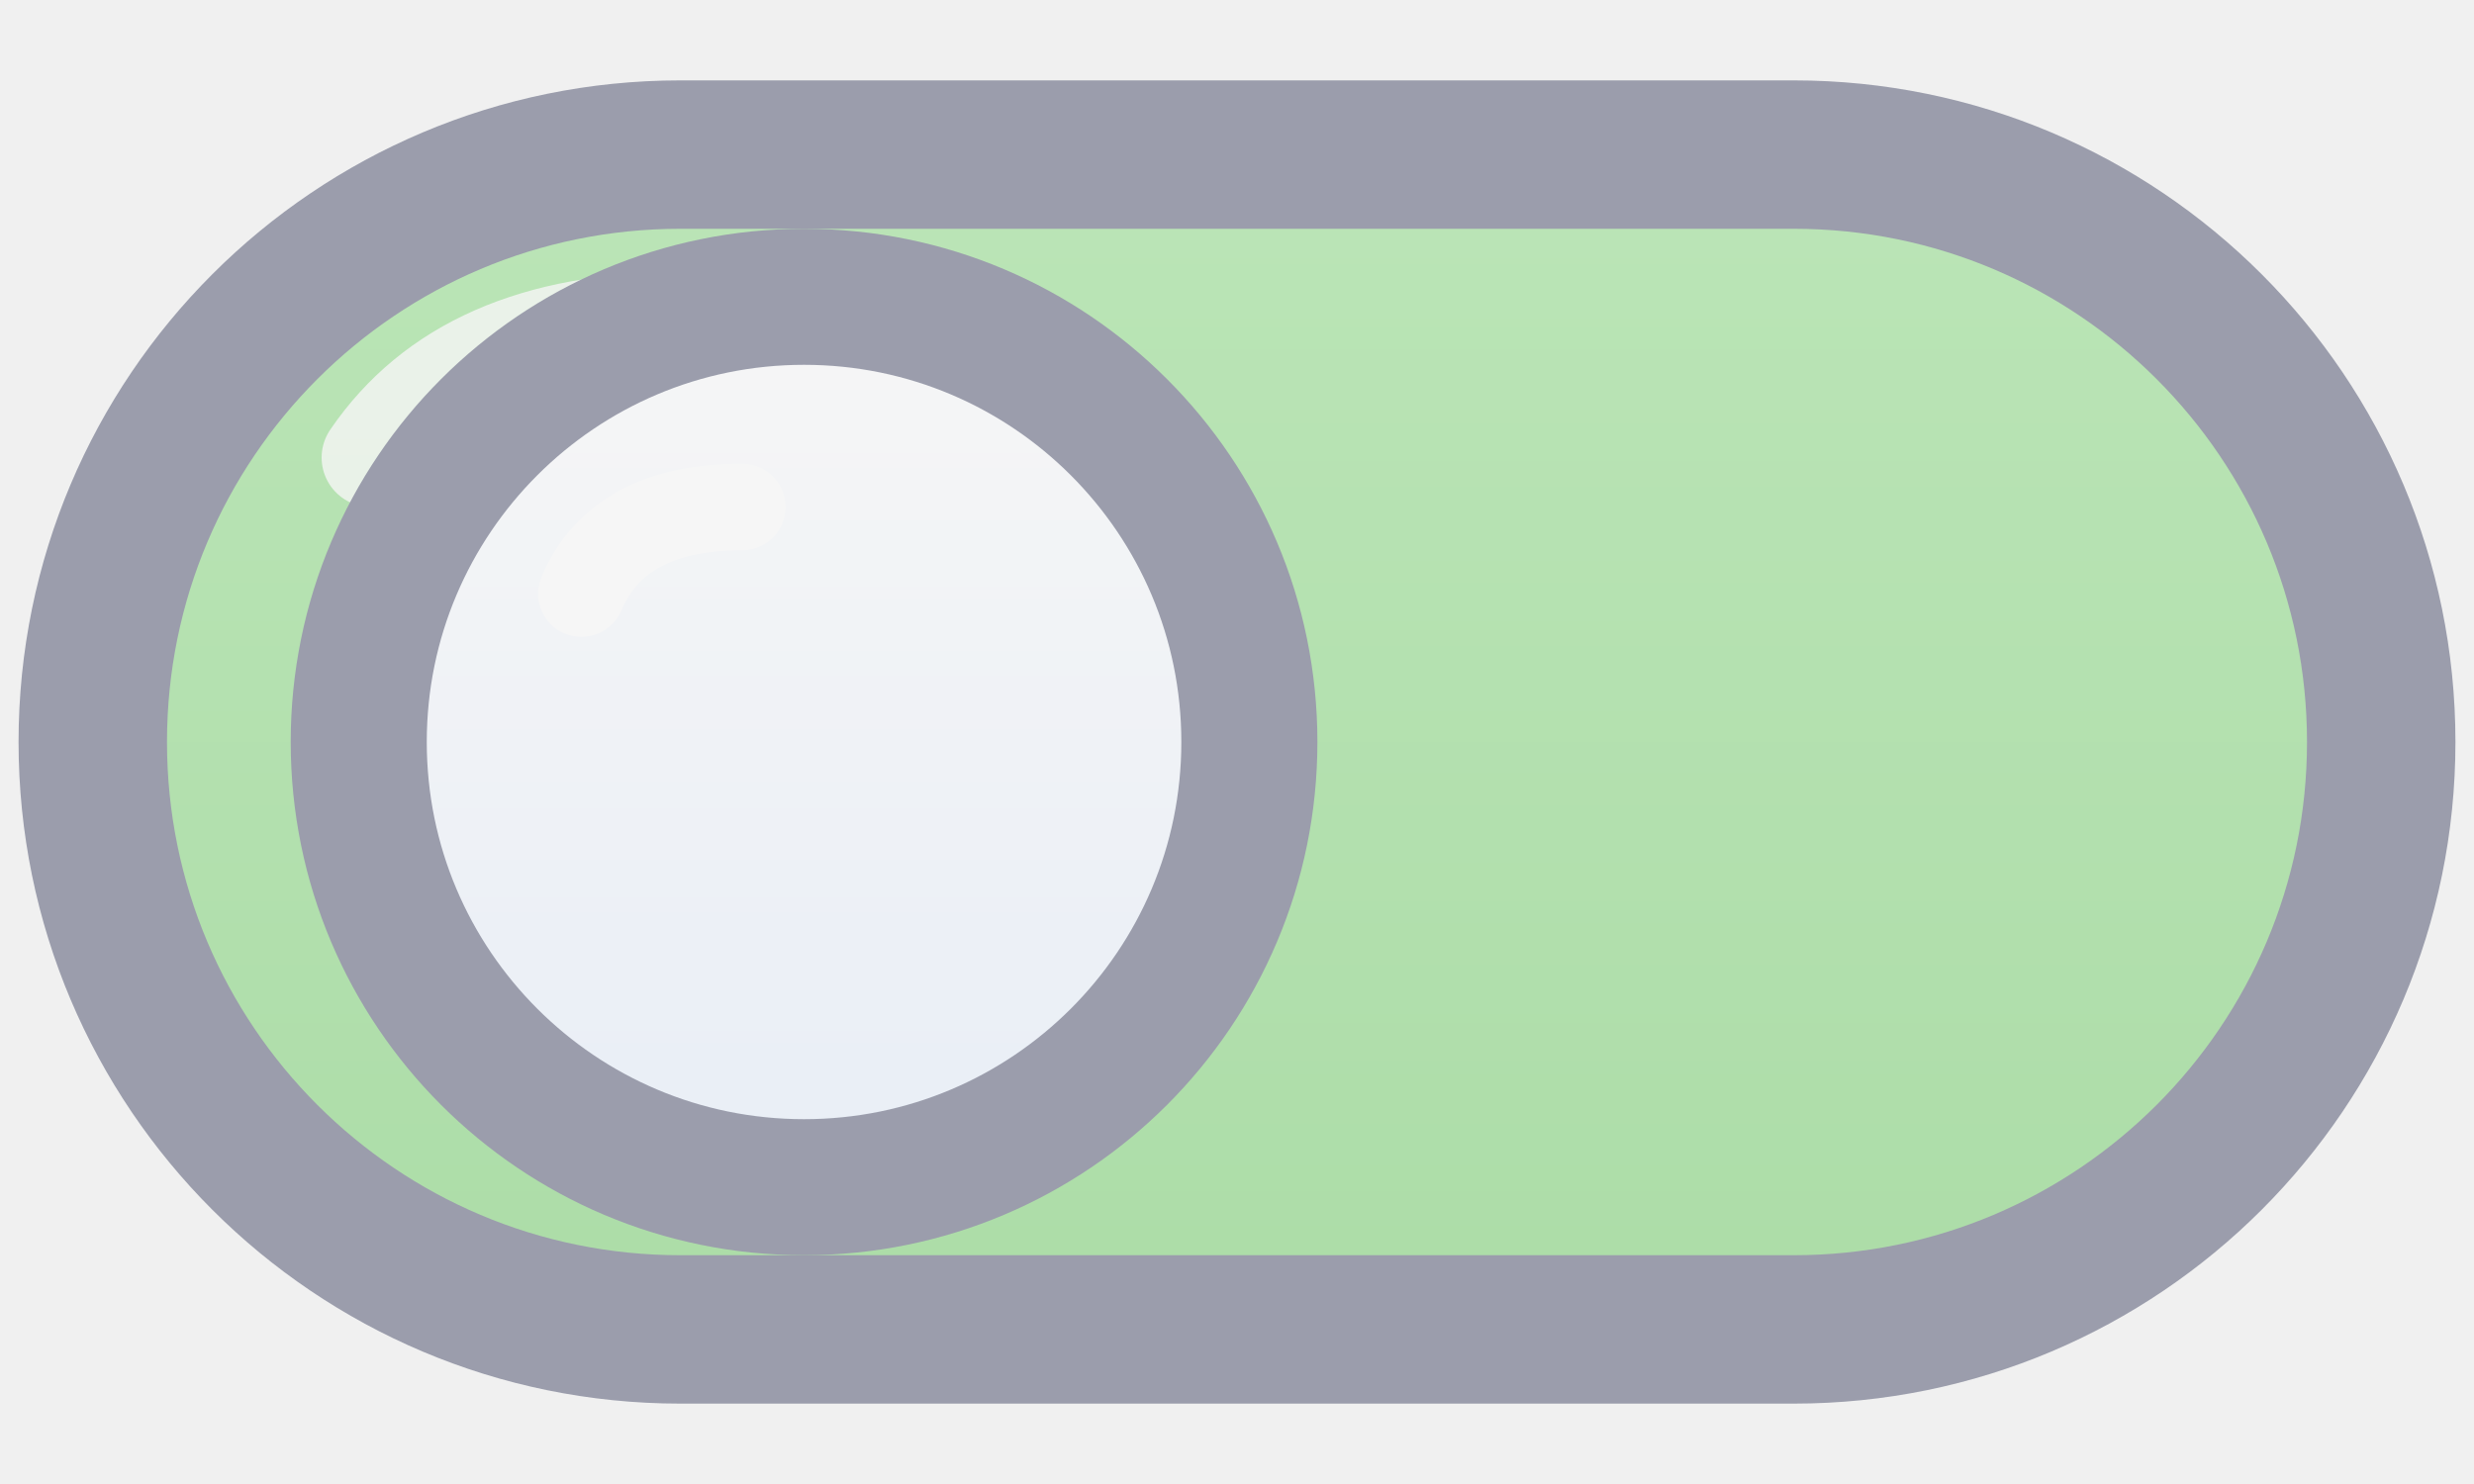
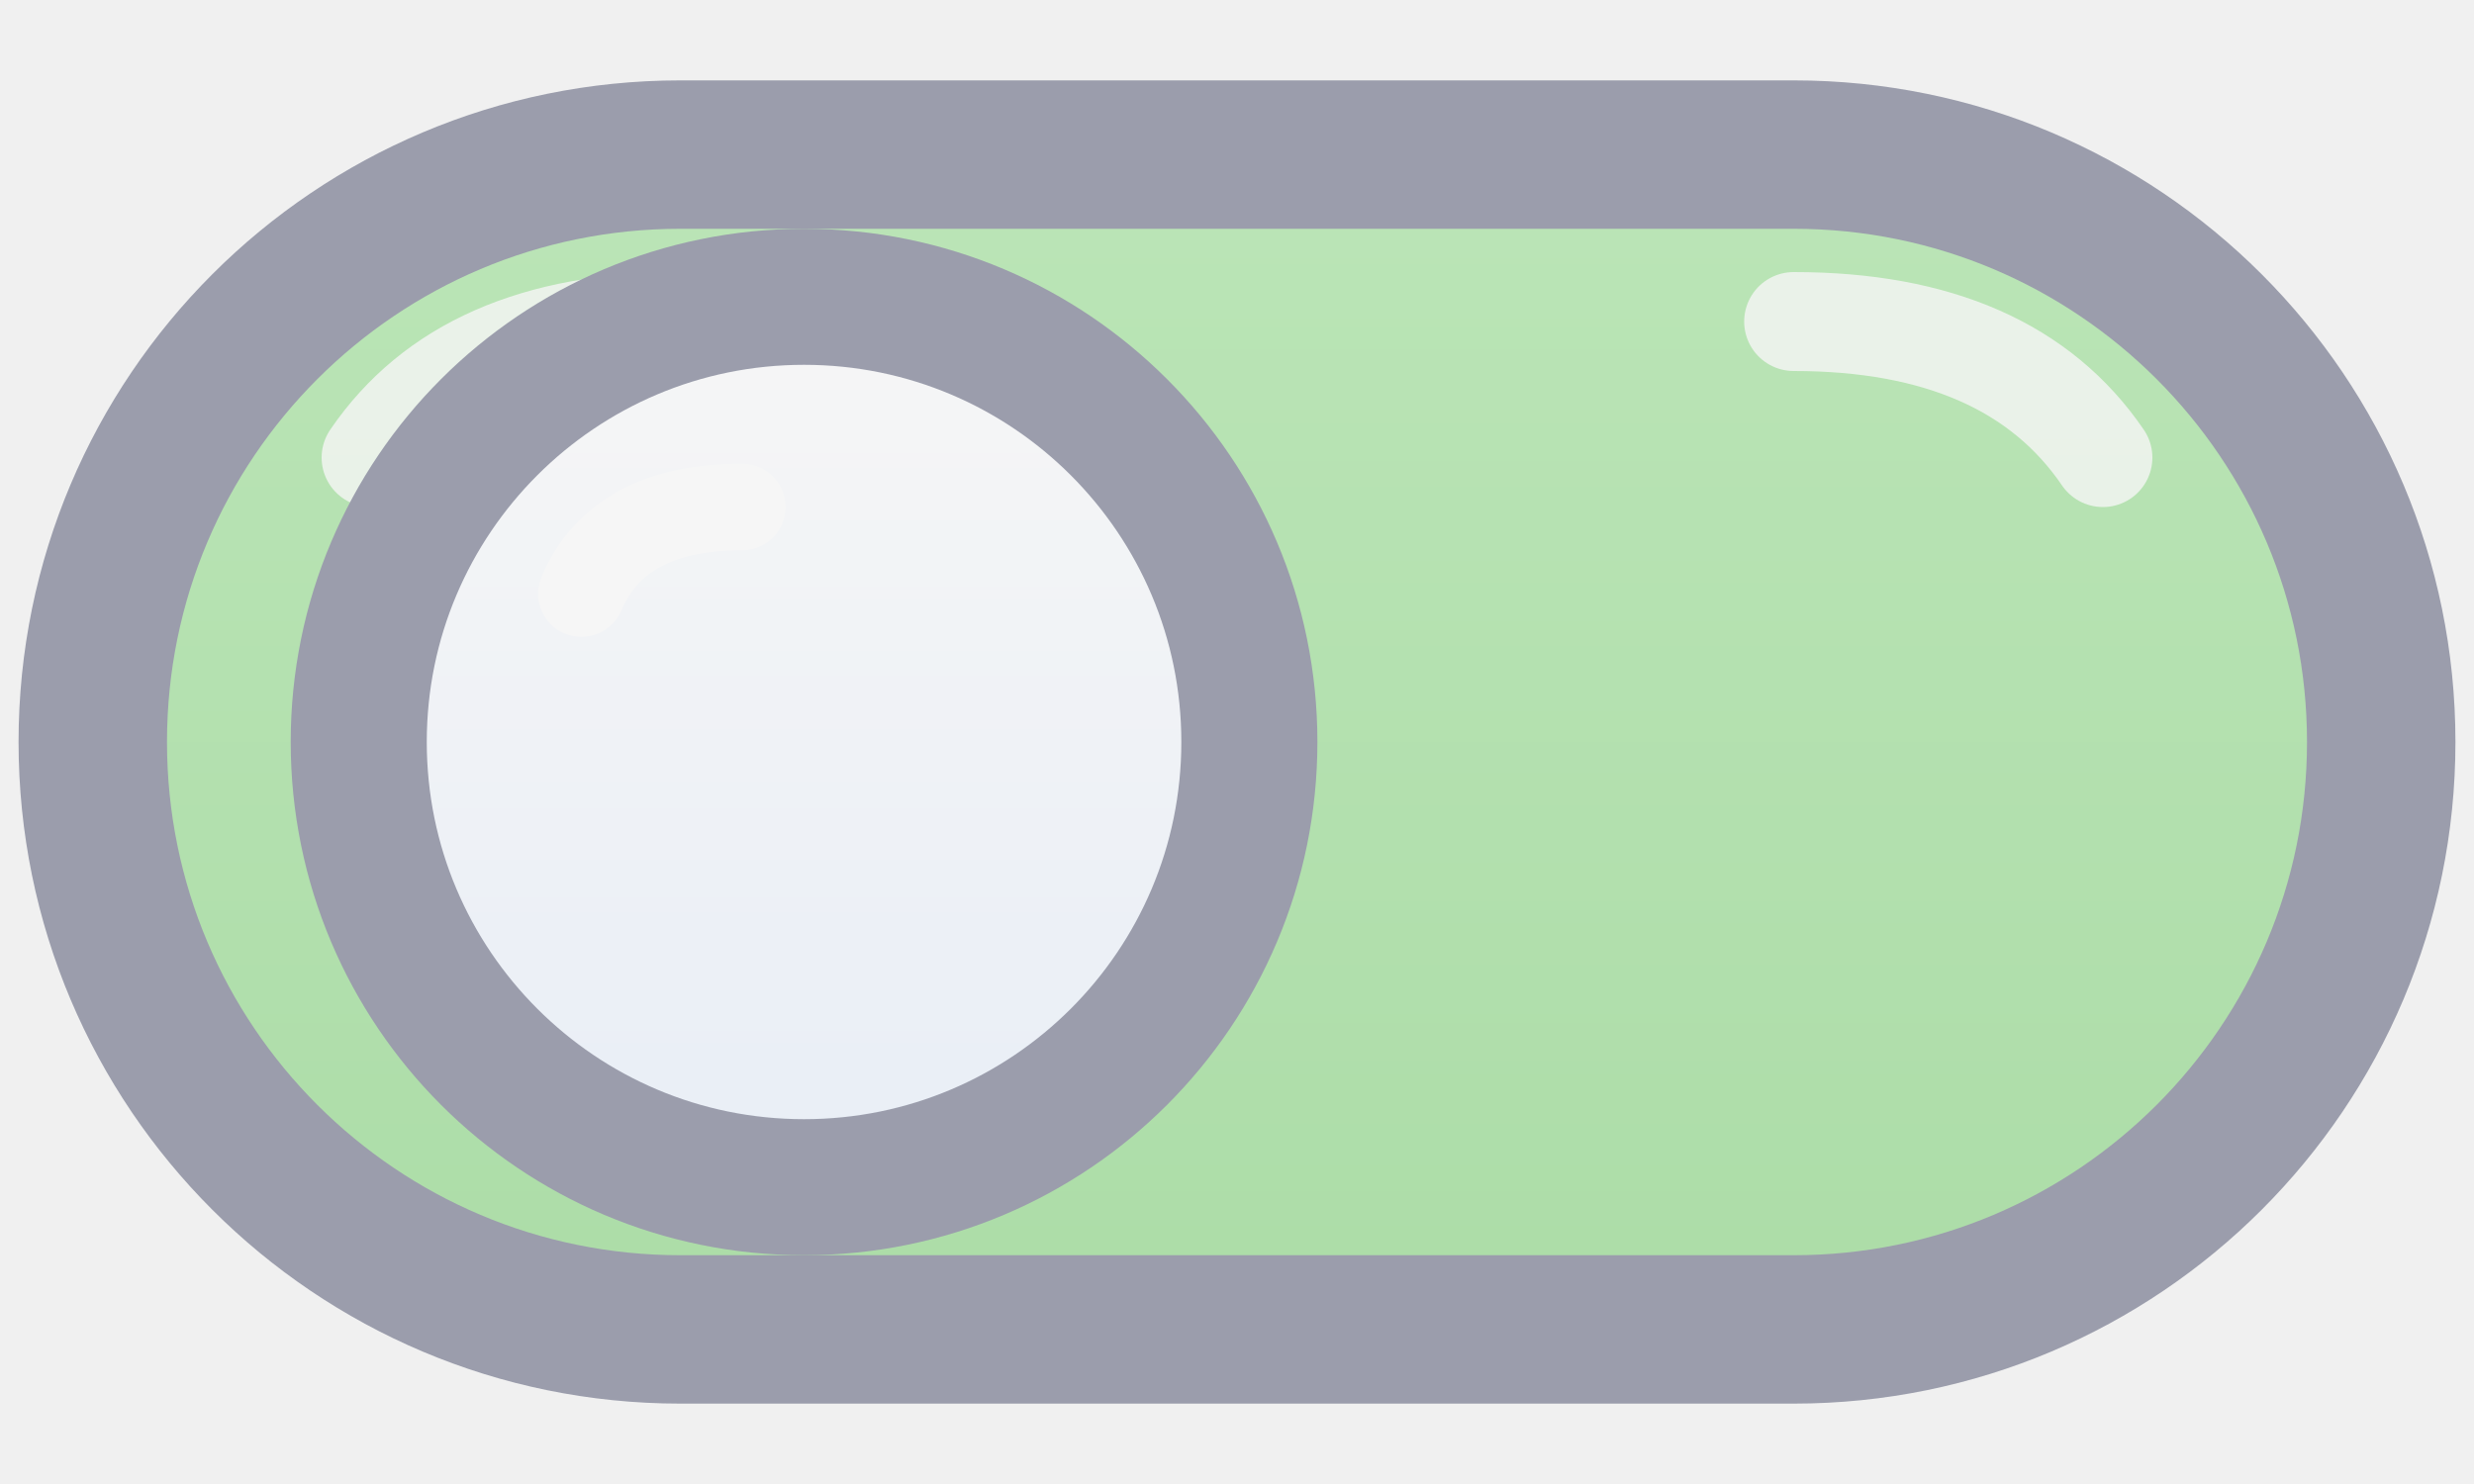
<svg xmlns="http://www.w3.org/2000/svg" width="40" height="24" viewBox="0 0 40 24">
  <defs>
    <linearGradient id="t" x1="0" y1="0" x2="0" y2="1">
      <stop offset="0" stop-color="#6BD461" />
      <stop offset="1" stop-color="#46BF3A" />
    </linearGradient>
    <linearGradient id="k" x1="0" y1="0" x2="0" y2="1">
      <stop offset="0" stop-color="#FFFFFF" />
      <stop offset="1" stop-color="#DDEBFF" />
    </linearGradient>
  </defs>
  <g opacity=".4">
    <rect x="1.5" y="2.5" width="37" height="19" rx="9.5" fill="url(#t)" stroke="#1B2146" stroke-width="2.4" />
    <path d="M6 7.4 Q7.5 5.2 11 5.2" fill="none" stroke="#FFFFFF" stroke-opacity=".8" stroke-width="1.6" stroke-linecap="round" />
+     <path d="M34 7.4 Q32.5 5.2 29 5.2" fill="none" stroke="#FFFFFF" stroke-opacity=".8" stroke-width="1.6" stroke-linecap="round" />
    <circle cx="13" cy="12" r="7.2" fill="url(#k)" stroke="#1B2146" stroke-width="2.2" />
    <path d="M9.4 9.6 Q10 8.2 12 8.2" fill="none" stroke="#FFFFFF" stroke-width="1.4" stroke-linecap="round" />
  </g>
</svg>
